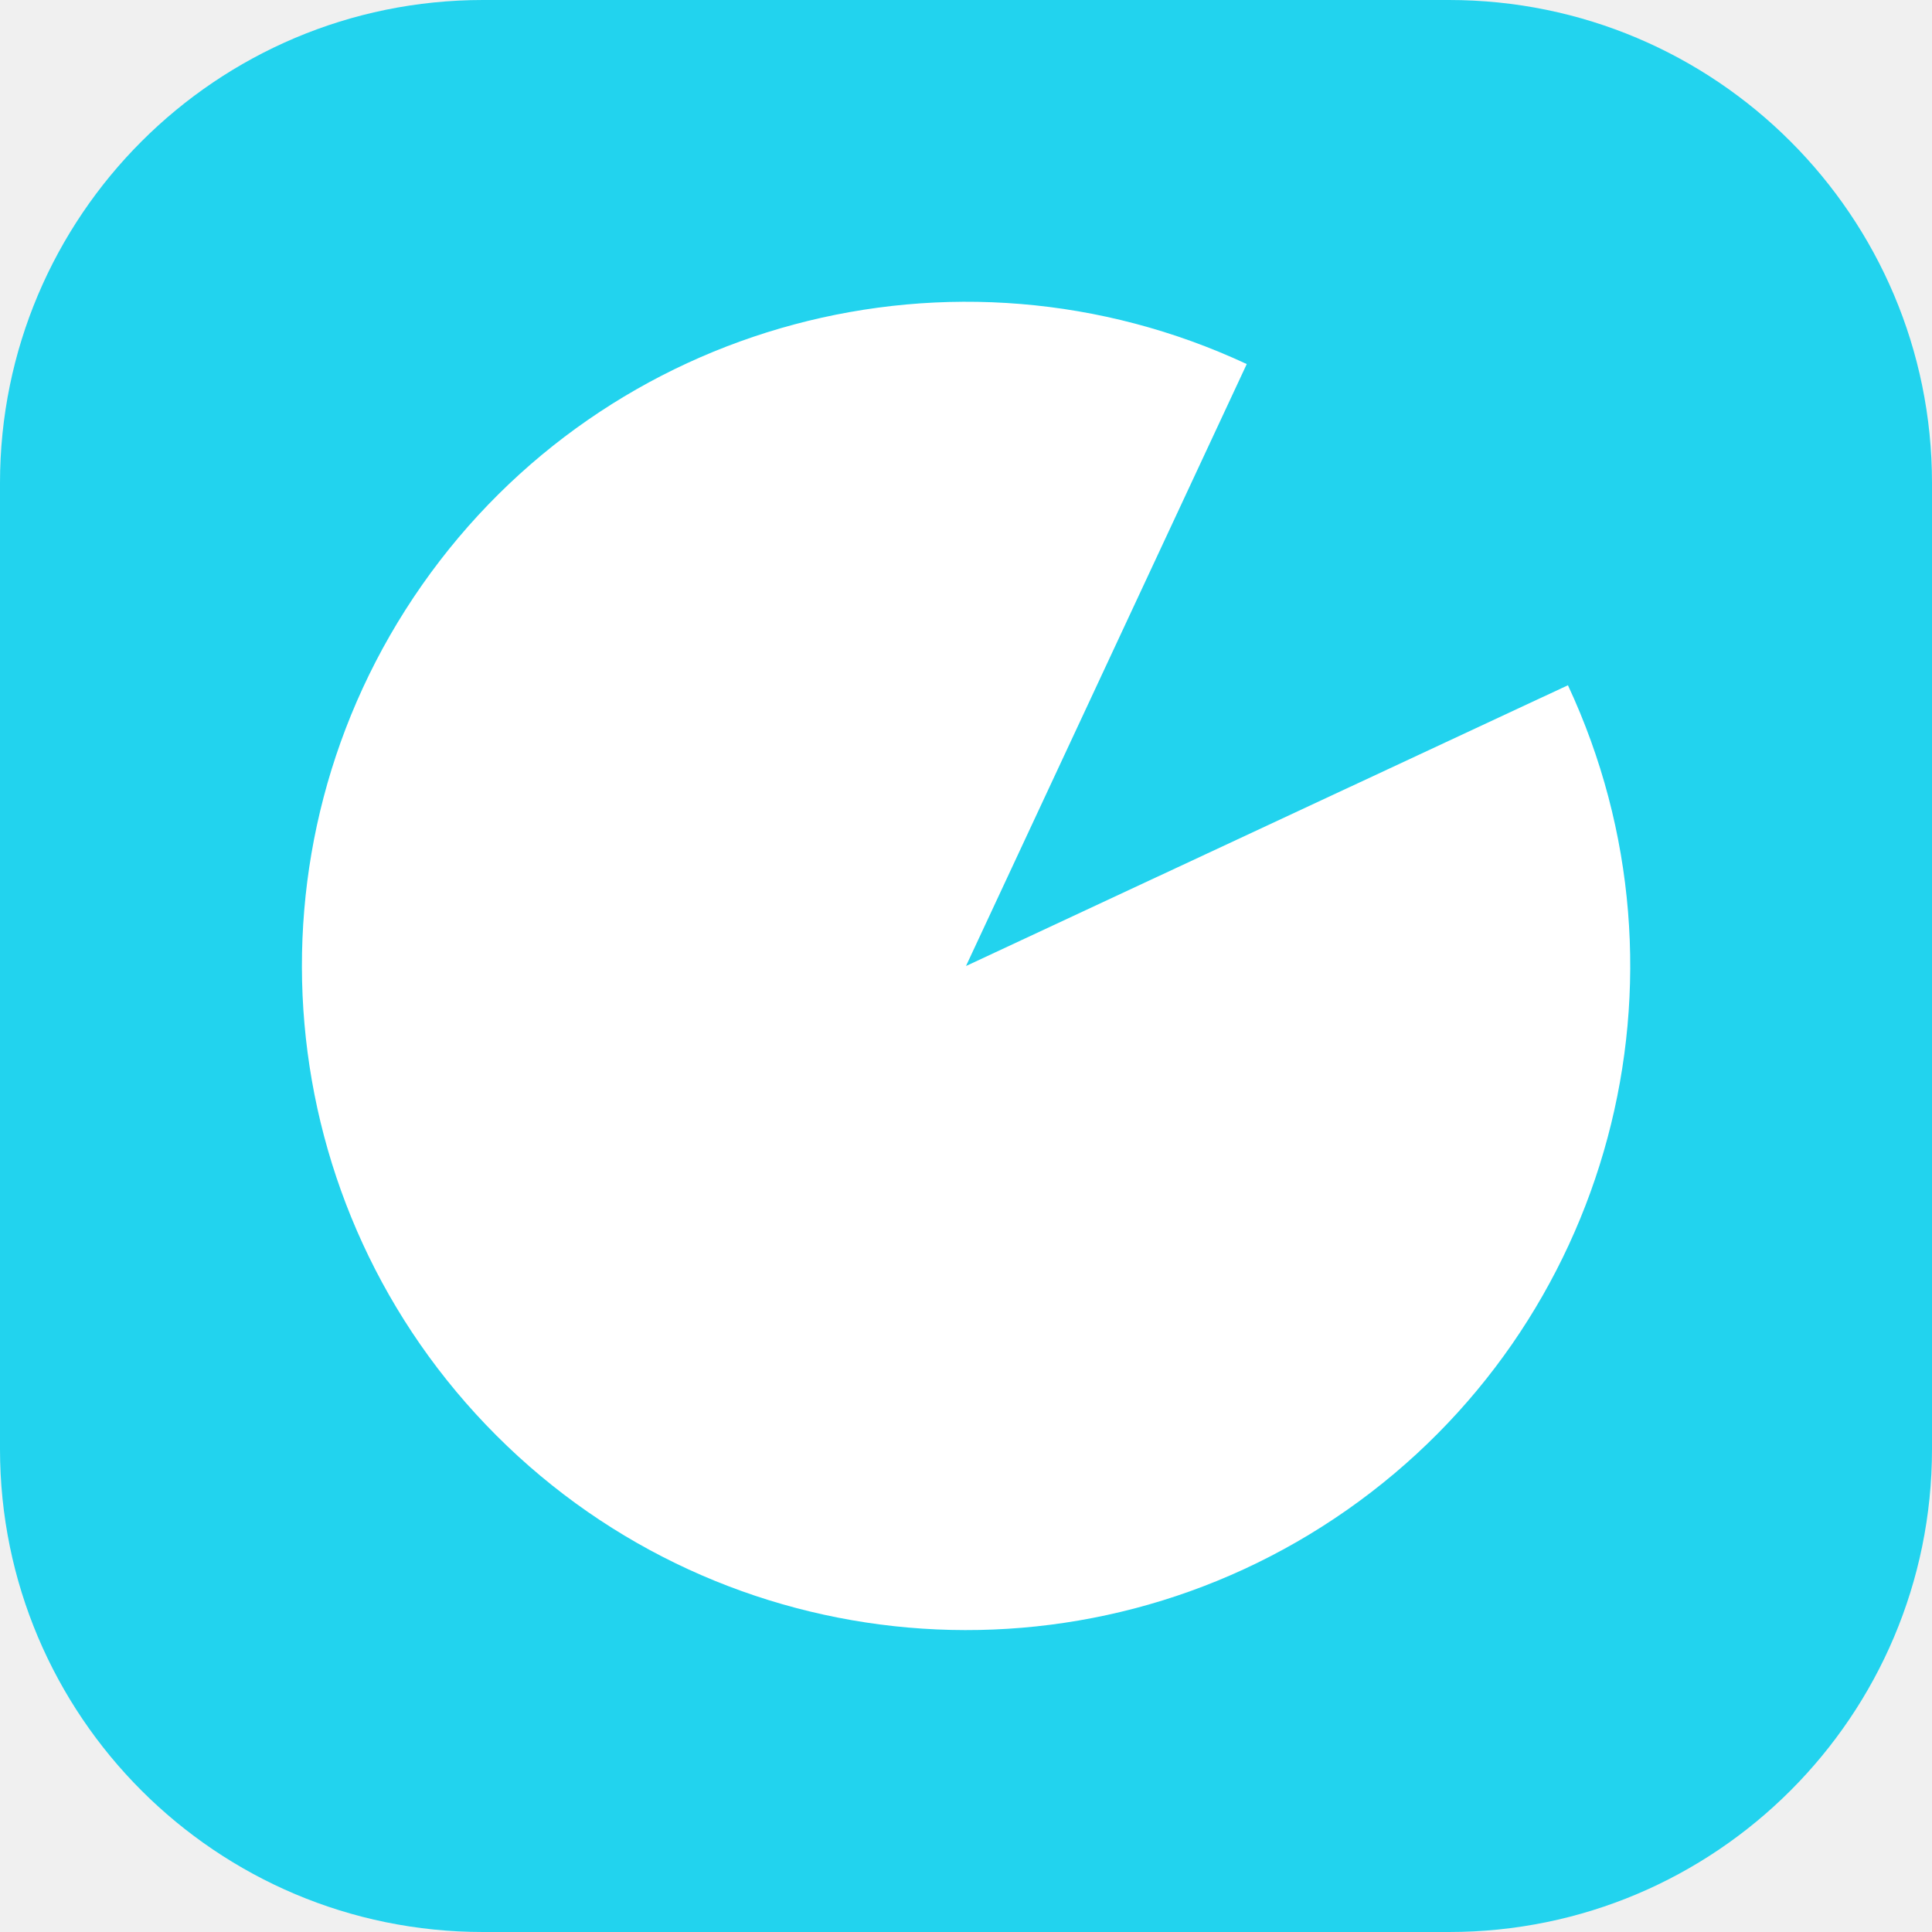
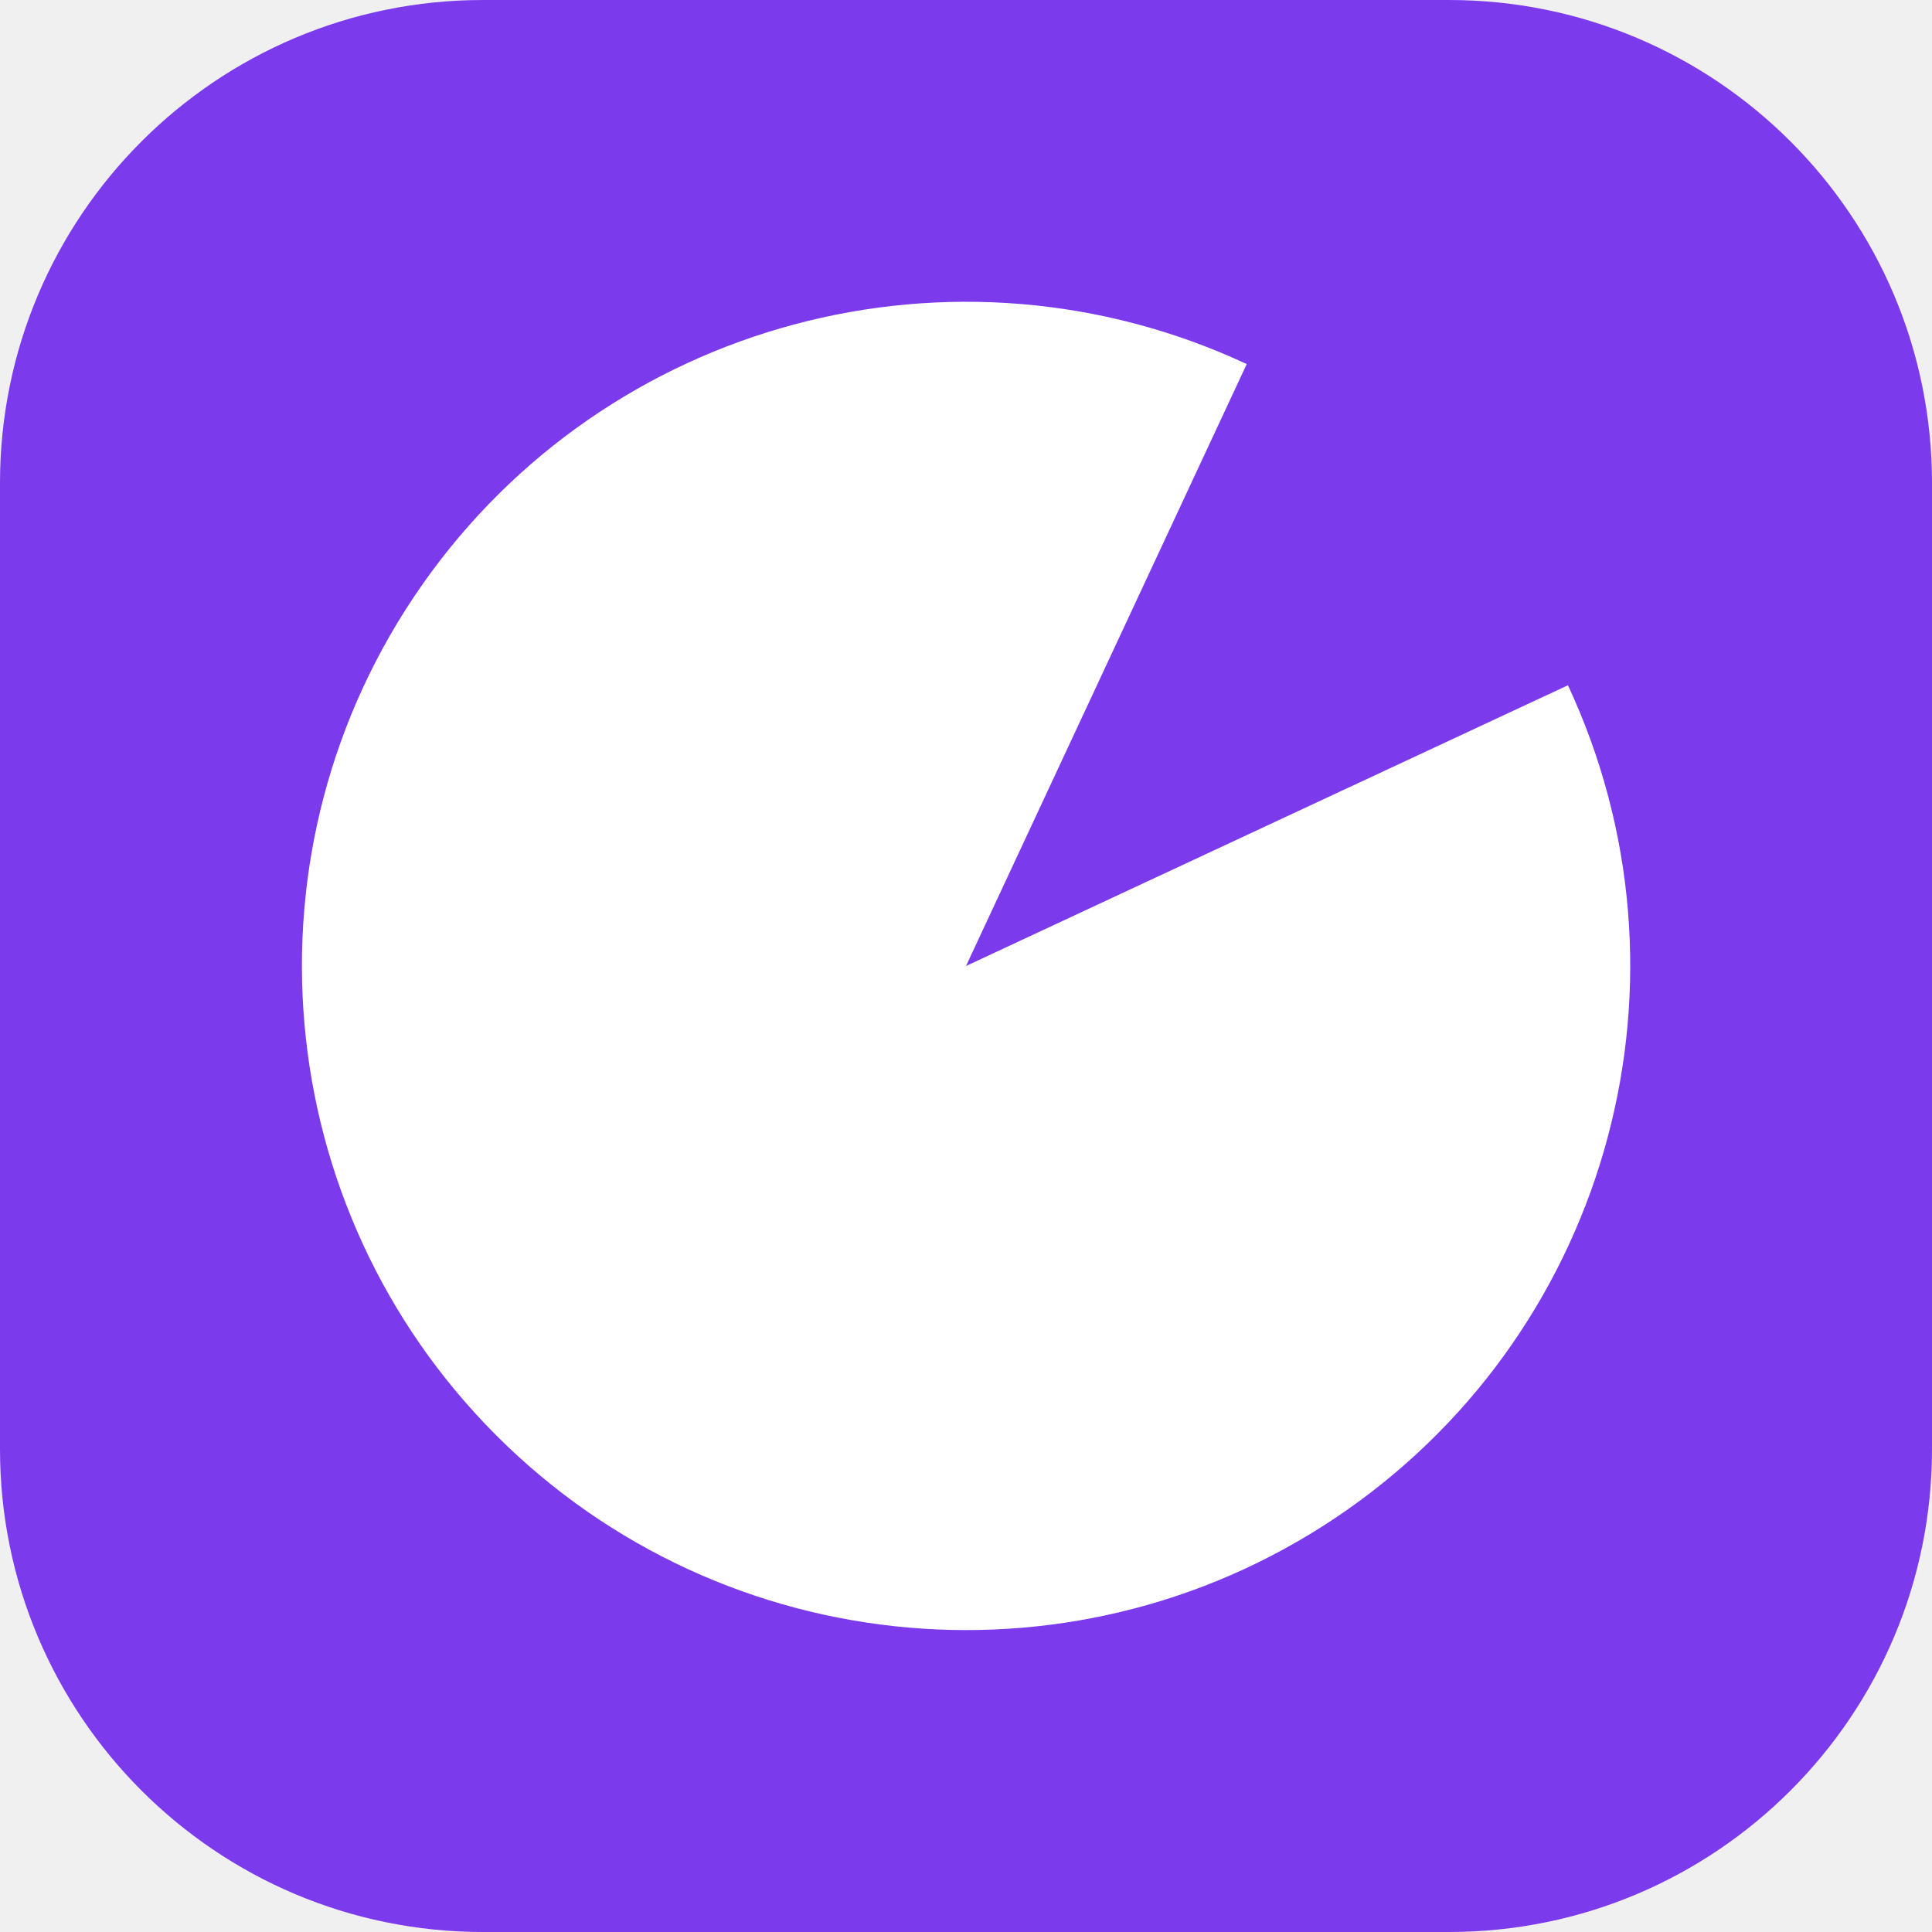
<svg xmlns="http://www.w3.org/2000/svg" width="96" height="96" viewBox="0 0 32 32" fill="none">
-   <rect width="32" height="32" rx="8" fill="#22D3EE" />
+   <rect width="32" height="32" rx="8" fill="#7C3AED" />
  <path d="M20.65 6.03 L16 16 L25.97 11.35 A11 11 0 1 1 20.65 6.03 Z" fill="white" />
</svg>
